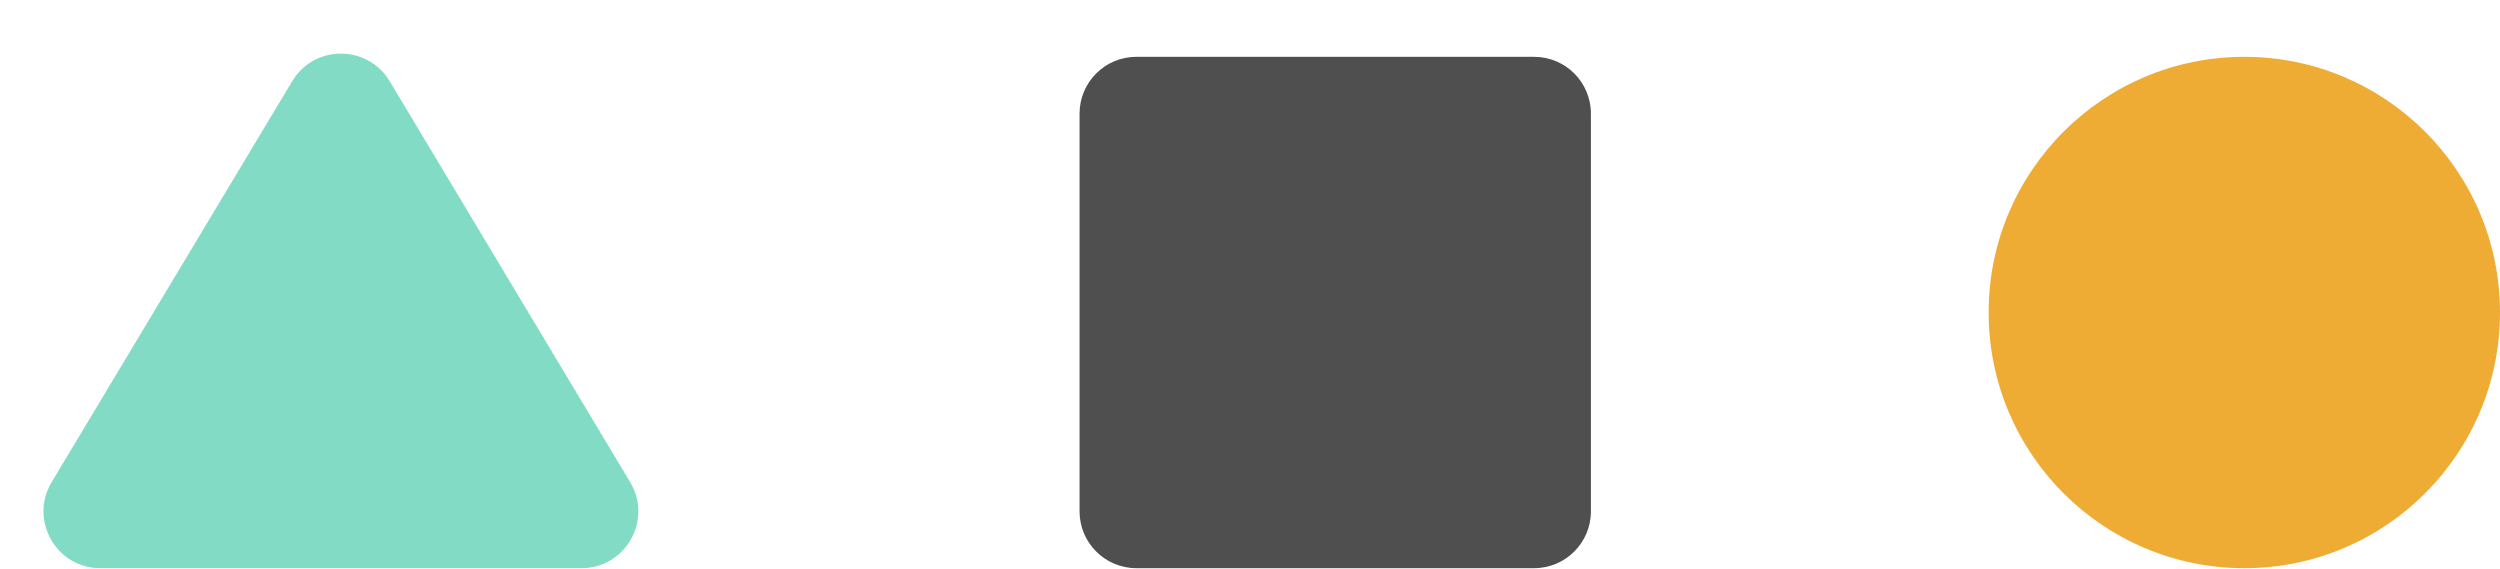
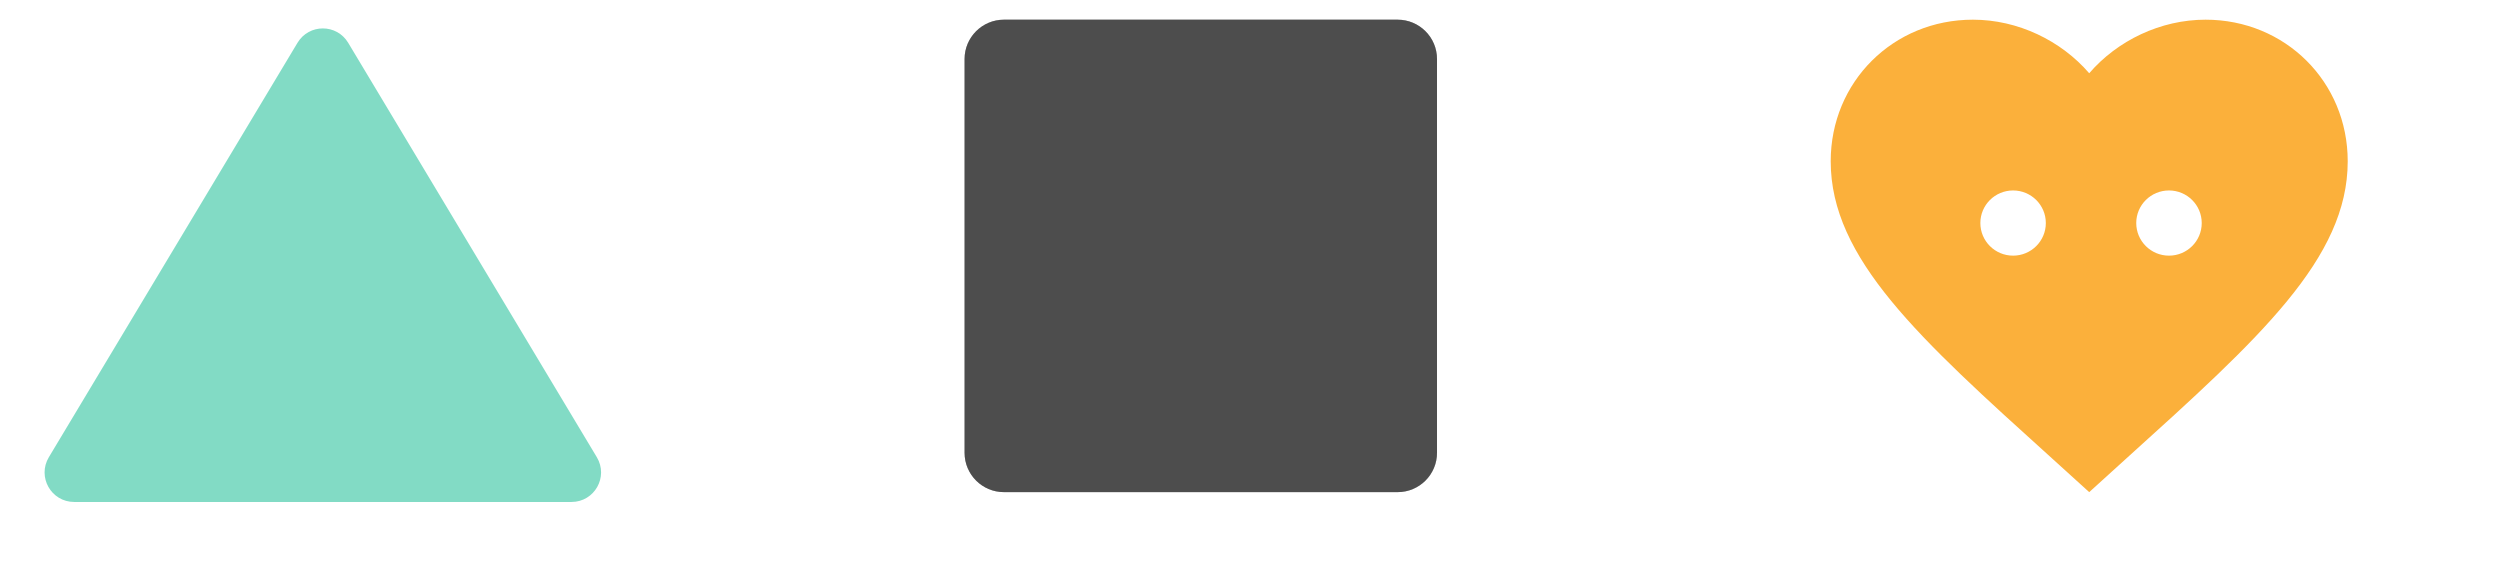
- <svg xmlns="http://www.w3.org/2000/svg" width="44" height="10" viewBox="0 0 44 10" fill="none">
-   <path d="M5.143 1.429C5.531 0.782 6.469 0.782 6.858 1.429L11.091 8.486C11.491 9.152 11.011 10 10.234 10H1.766C0.989 10 0.509 9.152 0.909 8.486L5.143 1.429Z" fill="#82DBC5" />
-   <rect x="19" y="1" width="9" height="9" rx="1" fill="#4F4F4F" />
-   <circle cx="39.5" cy="5.5" r="4.5" fill="#EFAC35" />
+ <svg xmlns="http://www.w3.org/2000/svg" width="127" height="29" viewBox="0 0 127 29" fill="none">
+   <path d="M112.042 1C116.086 1 119.264 4.152 119.264 8.193C119.264 13.124 114.799 17.166 108.036 23.273L106.132 25L104.228 23.273C97.465 17.166 93 13.124 93 8.193C93 4.152 96.178 1 100.223 1C102.508 1 104.7 2.06 106.132 3.721C107.563 2.06 109.757 1 112.042 1ZM102.265 9.675C101.346 9.675 100.602 10.416 100.602 11.331C100.602 12.246 101.346 12.987 102.265 12.987C103.183 12.987 103.928 12.246 103.928 11.331C103.928 10.416 103.183 9.675 102.265 9.675ZM110.185 9.675C109.266 9.675 108.521 10.416 108.521 11.331C108.522 12.246 109.266 12.987 110.185 12.987C111.103 12.987 111.848 12.246 111.848 11.331C111.848 10.416 111.103 9.675 110.185 9.675Z" fill="#FBB03B" />
+   <rect x="49" y="1" width="24" height="24" rx="2" fill="#4F4F4F" />
+   <rect x="49" y="1" width="24" height="24" rx="2" fill="#4F4F4F" fill-opacity="0.2" />
+   <rect x="49" y="1" width="24" height="24" rx="2" fill="#4F4F4F" fill-opacity="0.2" />
+   <path d="M15.543 2.429C15.931 1.782 16.869 1.782 17.258 2.429L29.891 23.485C30.291 24.152 29.811 25 29.034 25H3.766C2.989 25 2.509 24.152 2.909 23.485L15.543 2.429Z" fill="#82DBC5" stroke="#82DBC5" />
</svg>
